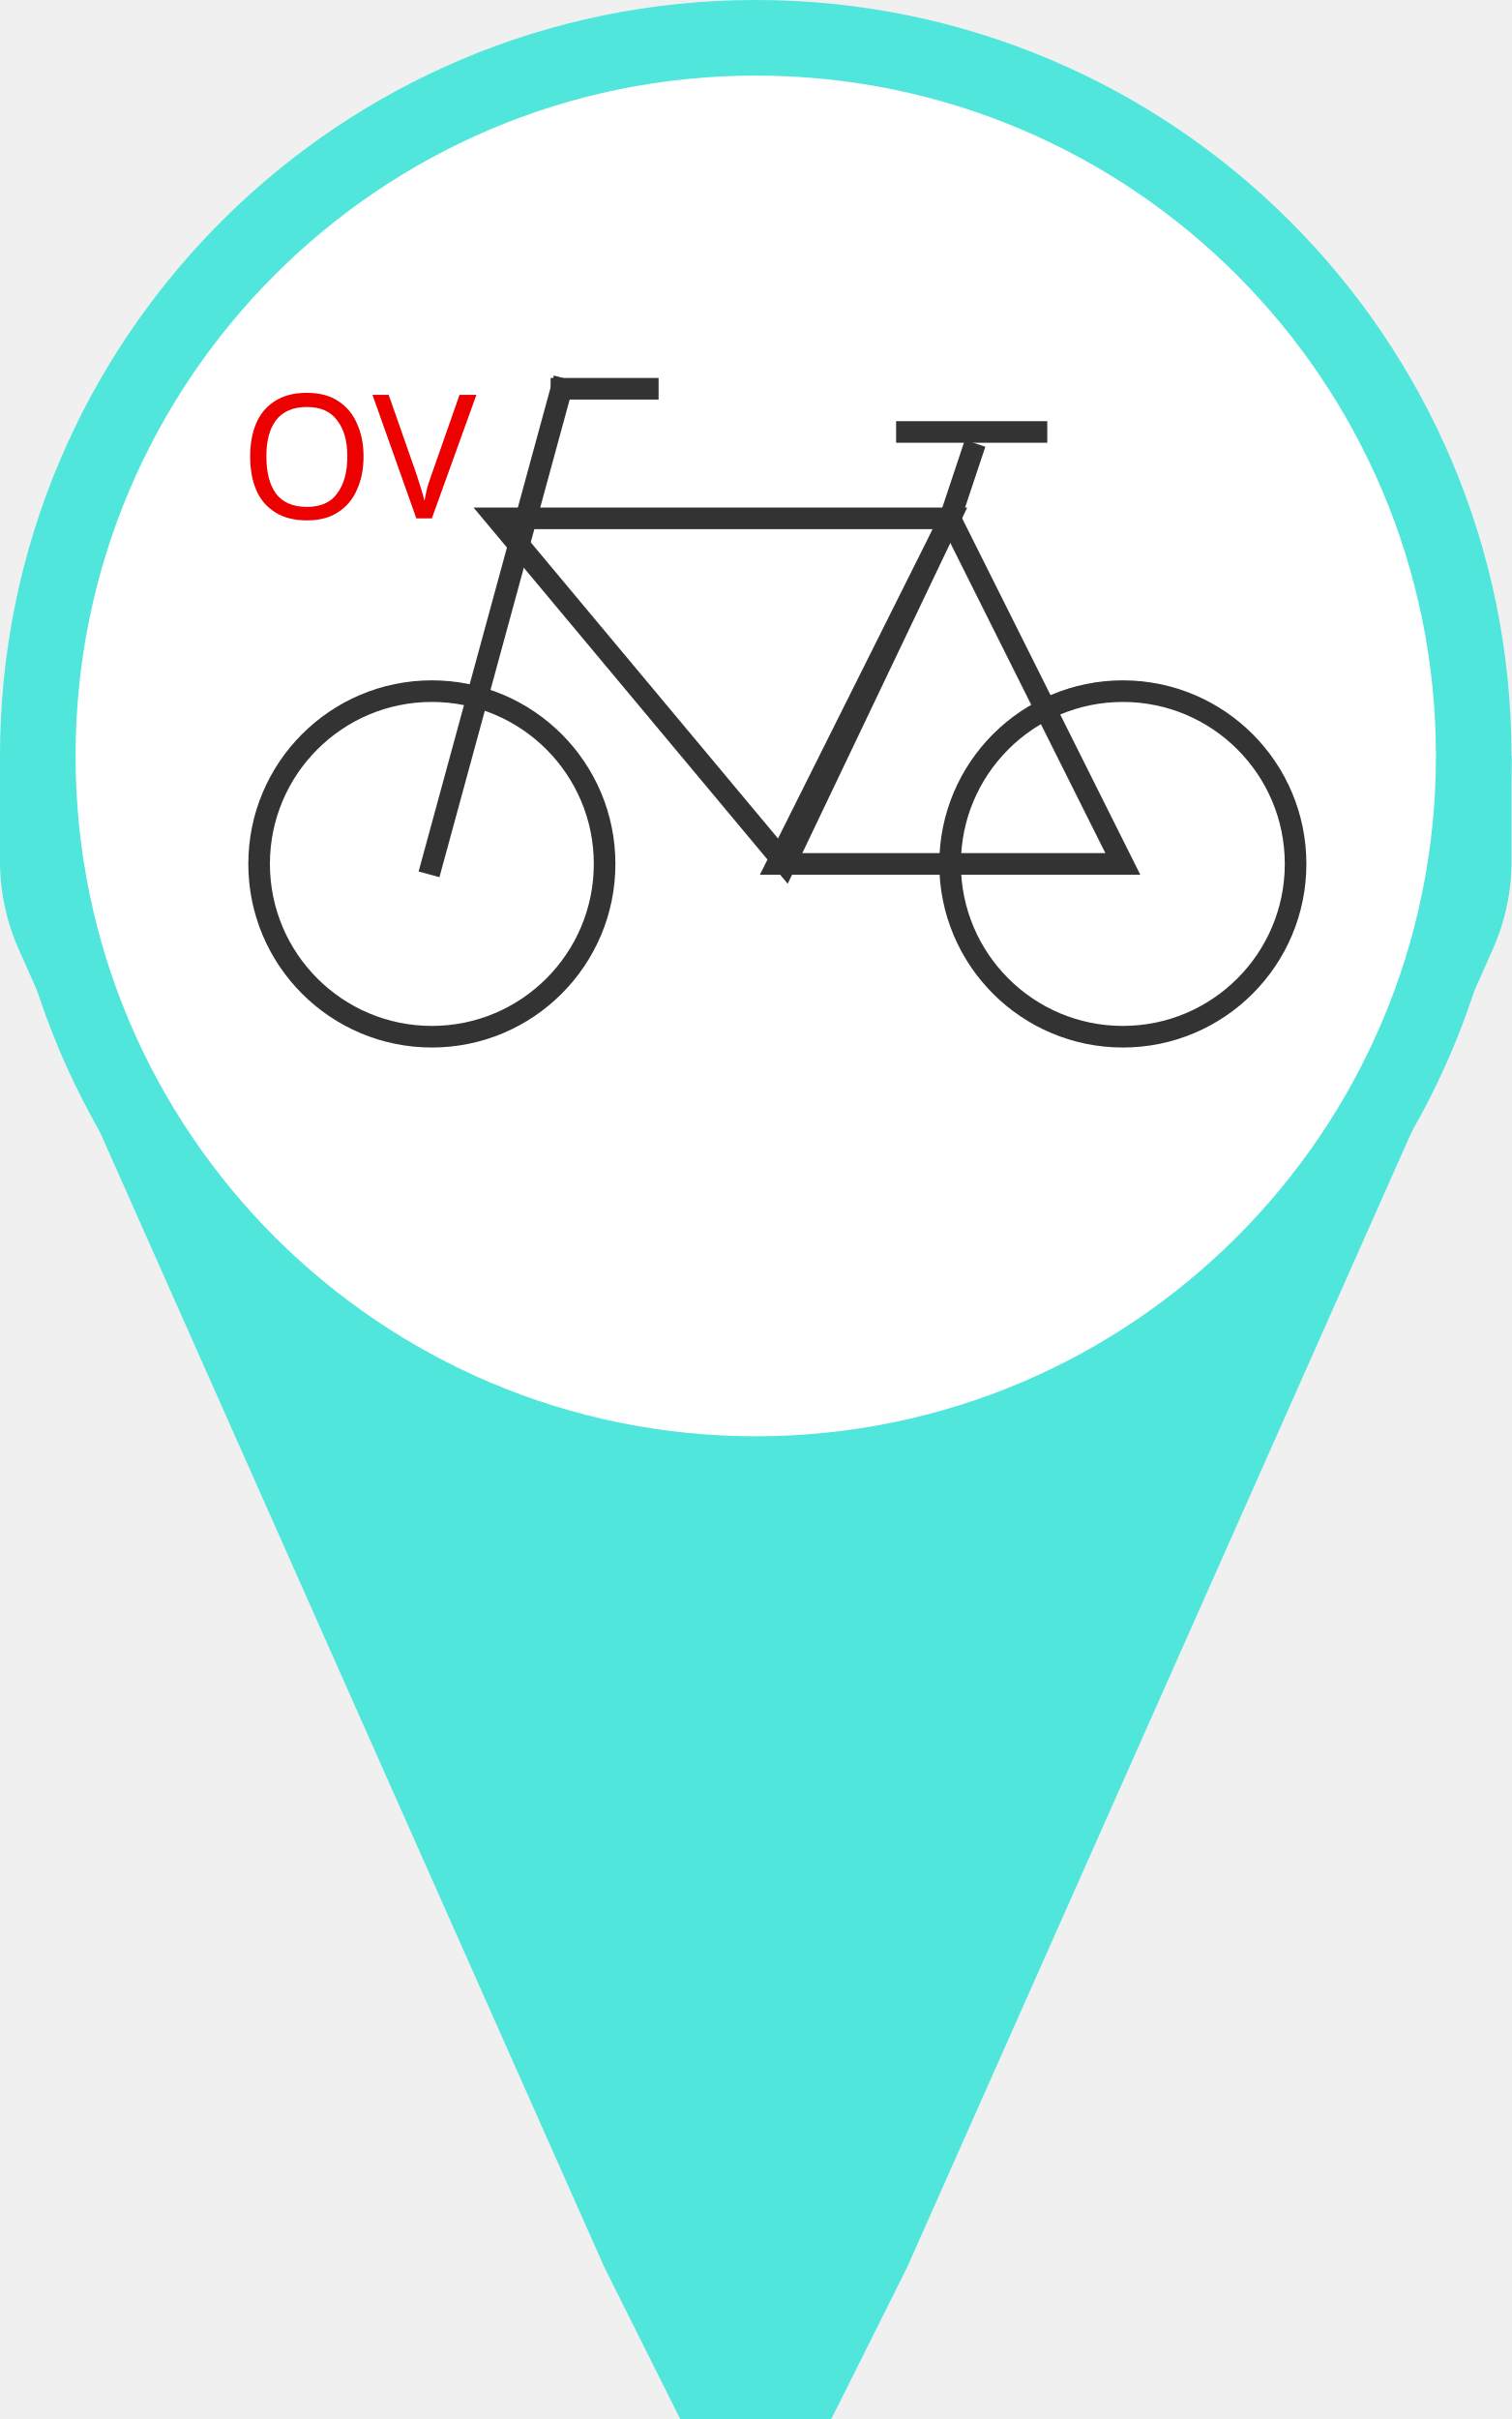
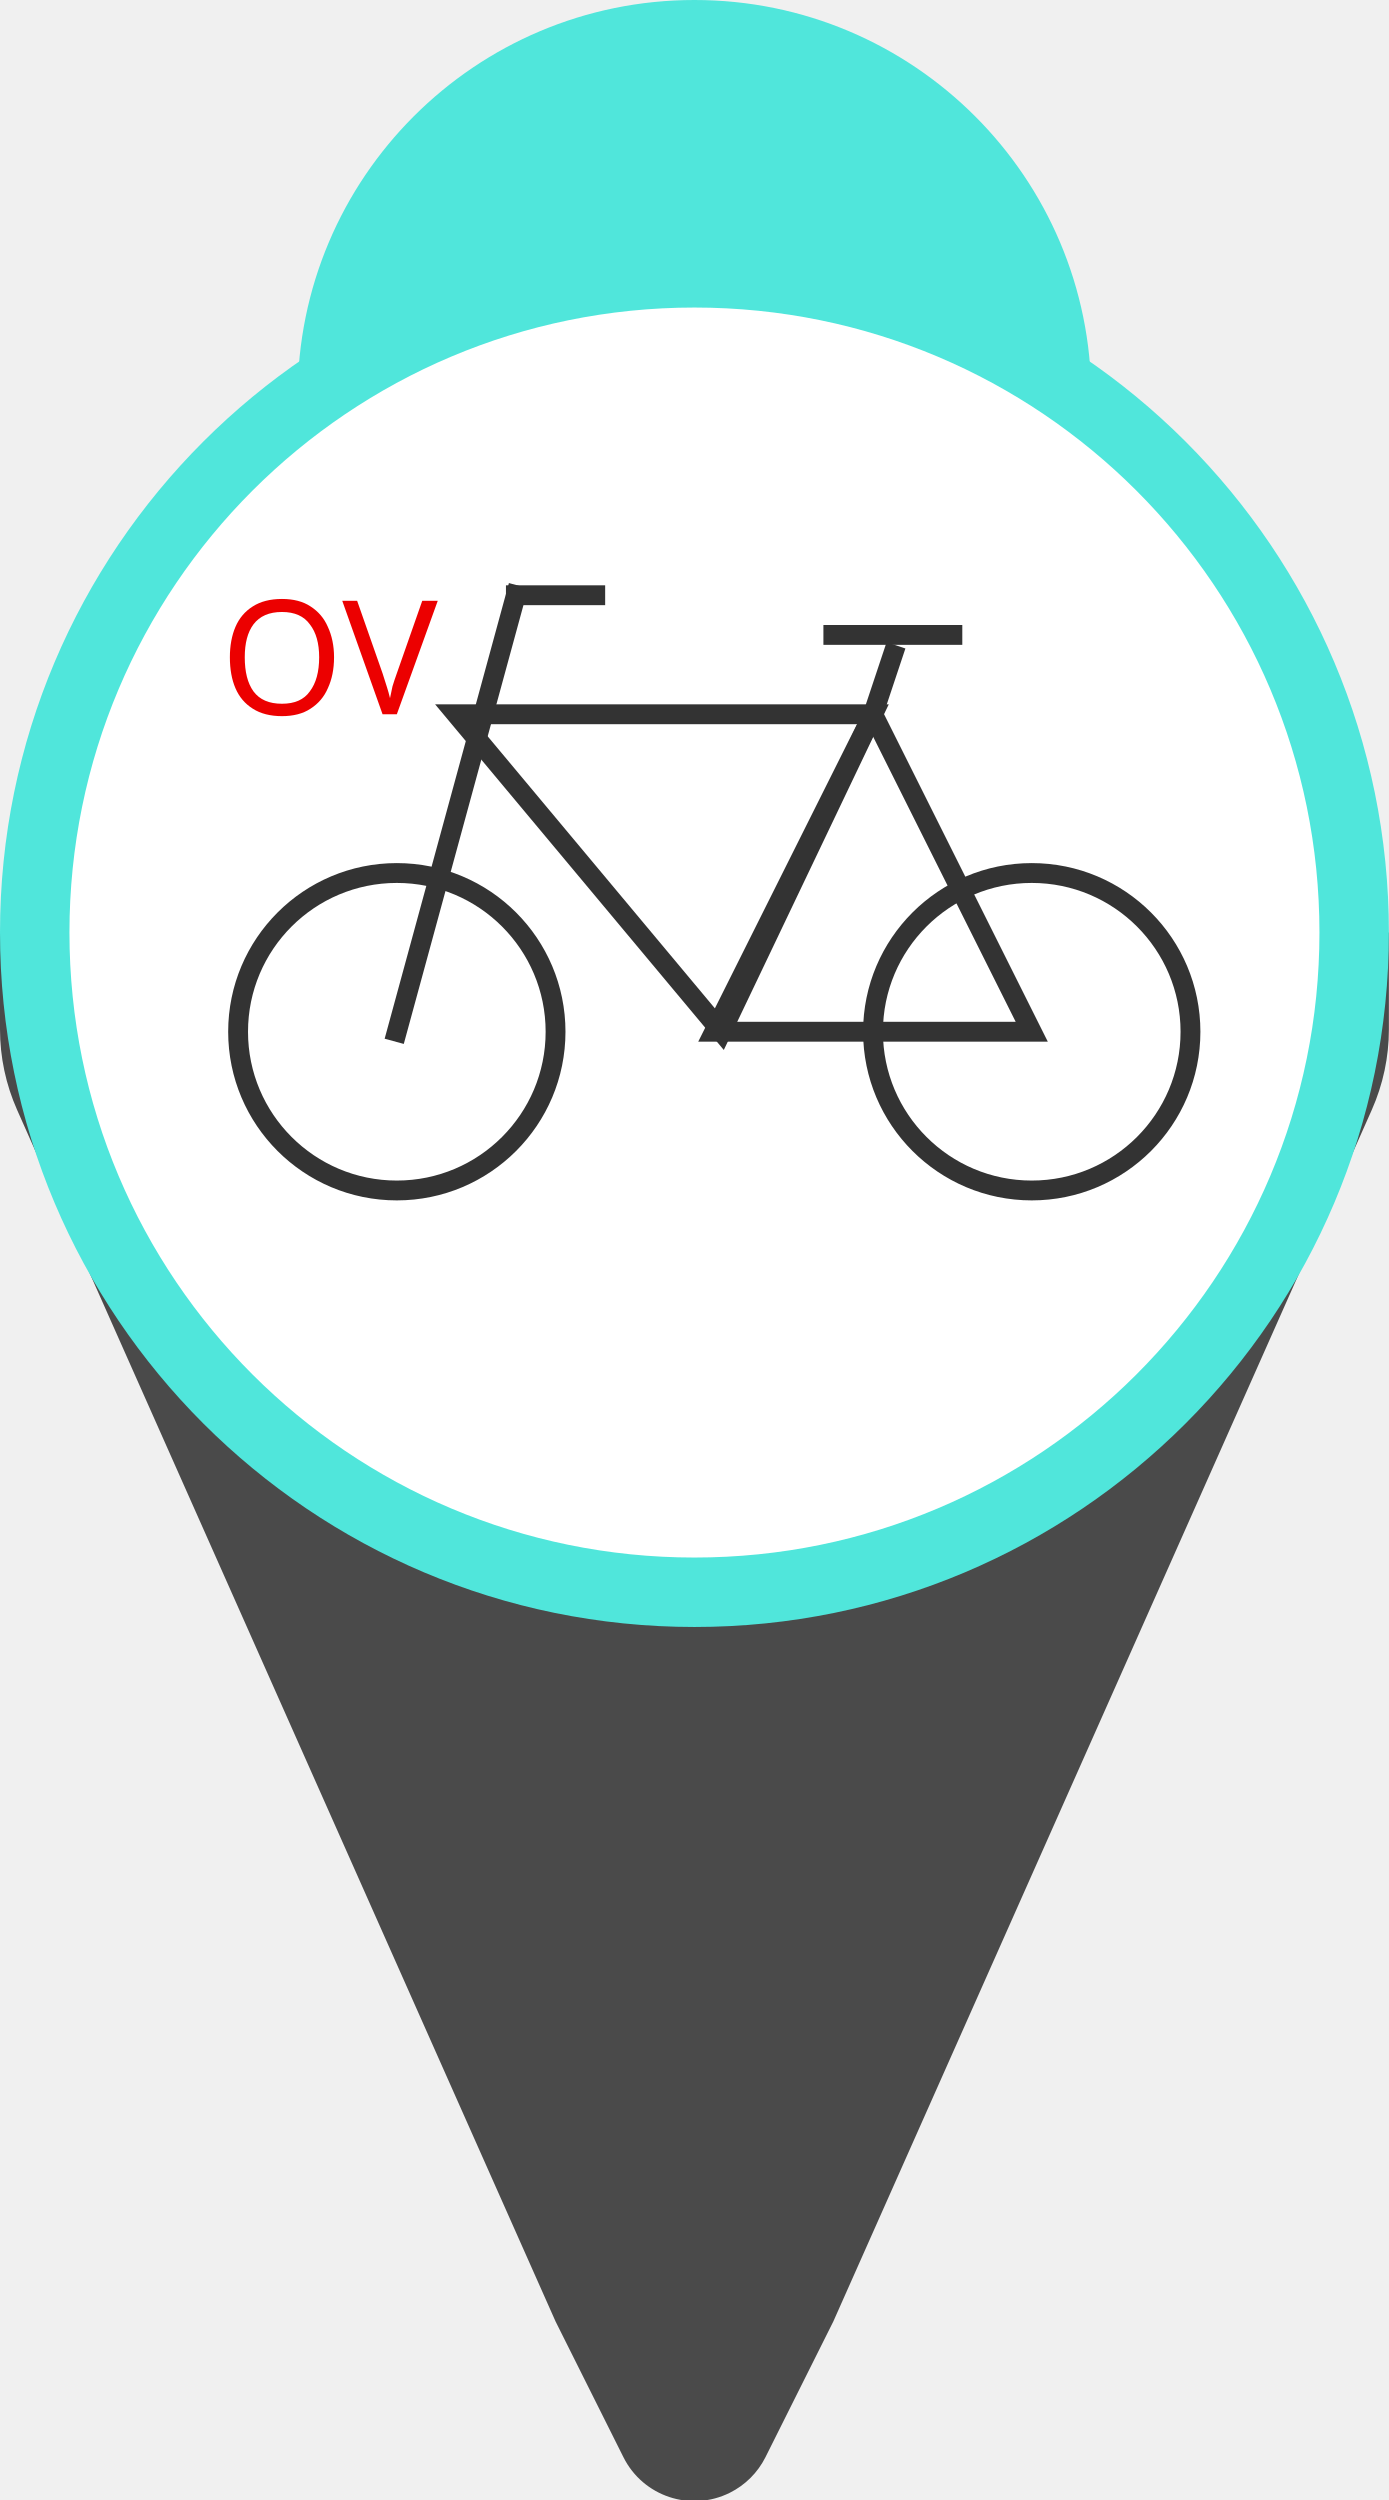
- <svg xmlns="http://www.w3.org/2000/svg" width="35px" height="56px" viewBox="0 0 35 56" version="1.1">
+ <svg xmlns="http://www.w3.org/2000/svg" width="35px" height="63px" viewBox="0 0 35 63" version="1.1">
  <defs />
-   <g id="Symbols" stroke="none" stroke-width="1" fill="none" fill-rule="evenodd">
-     <g id="OV-fiets-poly">
-       <g id="OV-fiets-Icon">
-         <g id="Polygon">
-           <path d="M19.289,16.752 L21,20.175 L34.569,50.705 L34.569,50.705 C34.853,51.344 35,52.036 35,52.736 L35,55.175 L0,55.175 L0,52.736 L7.10542736e-15,52.736 C7.01975208e-15,52.036 0.147,51.344 0.431,50.705 L14,20.175 L15.711,16.752 L15.711,16.752 C16.205,15.764 17.406,15.364 18.394,15.858 C18.781,16.051 19.095,16.365 19.289,16.752 Z" id="Triangle-3" fill="#50E6DB" transform="translate(17.5, 36.33726) scale(1, -1) translate(-17.5, -36.33726) " />
-           <circle id="Oval-8" fill="#50E6DB" cx="17.5" cy="17.5" r="17.5" />
-           <circle id="Oval-9" fill="#FFFFFF" cx="17.5" cy="17.5" r="15.75" />
-         </g>
-         <g id="Fiets" transform="translate(6, 6)" stroke="#333333" stroke-width="0.5">
-           <path d="M15,4 L18,4" id="Line-4" stroke-linecap="square" />
-           <path d="M16.5,4.5 L16,6" id="Line-3" stroke-linecap="square" />
-           <polygon id="Triangle-2" transform="translate(10.75, 10) scale(1, -1) translate(-10.75, -10) " points="12.182 6 16 14 5.5 14" />
-           <path d="M4,14 L7,3" id="Line" stroke-linecap="square" />
-           <path d="M7,3 L9,3" id="Line-2" stroke-linecap="square" />
-           <polygon id="Triangle" points="16 6 20 14 12 14" />
-           <circle id="Oval-3" cx="4" cy="14" r="4" />
-           <circle id="Oval-3" cx="20" cy="14" r="4" />
-         </g>
-         <text id="OV" font-family="AvenirNext-Medium, Avenir Next" font-size="4" font-weight="400" fill="#EC0000">
-           <tspan x="5.542" y="12">OV</tspan>
-         </text>
+   <g id="Page-1" stroke="none" stroke-width="1" fill="none" fill-rule="evenodd">
+     <g id="fiets_marker_plenty">
+       <g id="Polygon" fill-rule="nonzero">
+         <path d="M19.289,24.606 L21,28.028 L34.569,58.559 C34.853,59.198 35,59.89 35,60.589 L35,63.028 L0,63.028 L0,60.589 C7.01975208e-15,59.89 0.147,59.198 0.431,58.559 L14,28.028 L15.711,24.606 C16.205,23.618 17.406,23.218 18.394,23.712 C18.781,23.905 19.095,24.219 19.289,24.606 Z" id="Triangle-3" fill="#4A4A4A" transform="translate(17.5, 43.26415) scale(-1, 1) rotate(-180) translate(-17.5, -43.26415) " />
+         <circle id="Oval-8" fill="#50E6DB" cx="17.5" cy="23.5" r="17.5" />
+         <circle id="Oval-81" fill="#50E6DB" cx="17.5" cy="10" r="10" />
+         <circle id="Oval-9" fill="#FFFFFF" cx="17.5" cy="23.5" r="15.75" />
      </g>
+       <g id="Fiets" transform="translate(6, 15)" stroke="#333333" stroke-width="0.5">
+         <path d="M15,1 L18,1" id="Line-4" stroke-linecap="square" />
+         <path d="M16.5,1.5 L16,3" id="Line-3" stroke-linecap="square" />
+         <polygon id="Triangle-2" transform="translate(10.75, 7) scale(-1, 1) rotate(-180) translate(-10.75, -7) " points="12.182 3 16 11 5.5 11" />
+         <path d="M4,11 L7,0" id="Line" stroke-linecap="square" />
+         <path d="M7,0 L9,0" id="Line-2" stroke-linecap="square" />
+         <polygon id="Triangle" points="16 3 20 11 12 11" />
+         <circle id="Oval-3" cx="4" cy="11" r="4" />
+         <circle id="Oval-3" cx="20" cy="11" r="4" />
+       </g>
+       <text id="OV" fill="#EC0000" font-family="AvenirNext-Regular, Avenir Next" font-size="4" font-weight="normal">
+         <tspan x="5.542" y="18">OV</tspan>
+       </text>
    </g>
  </g>
</svg>
